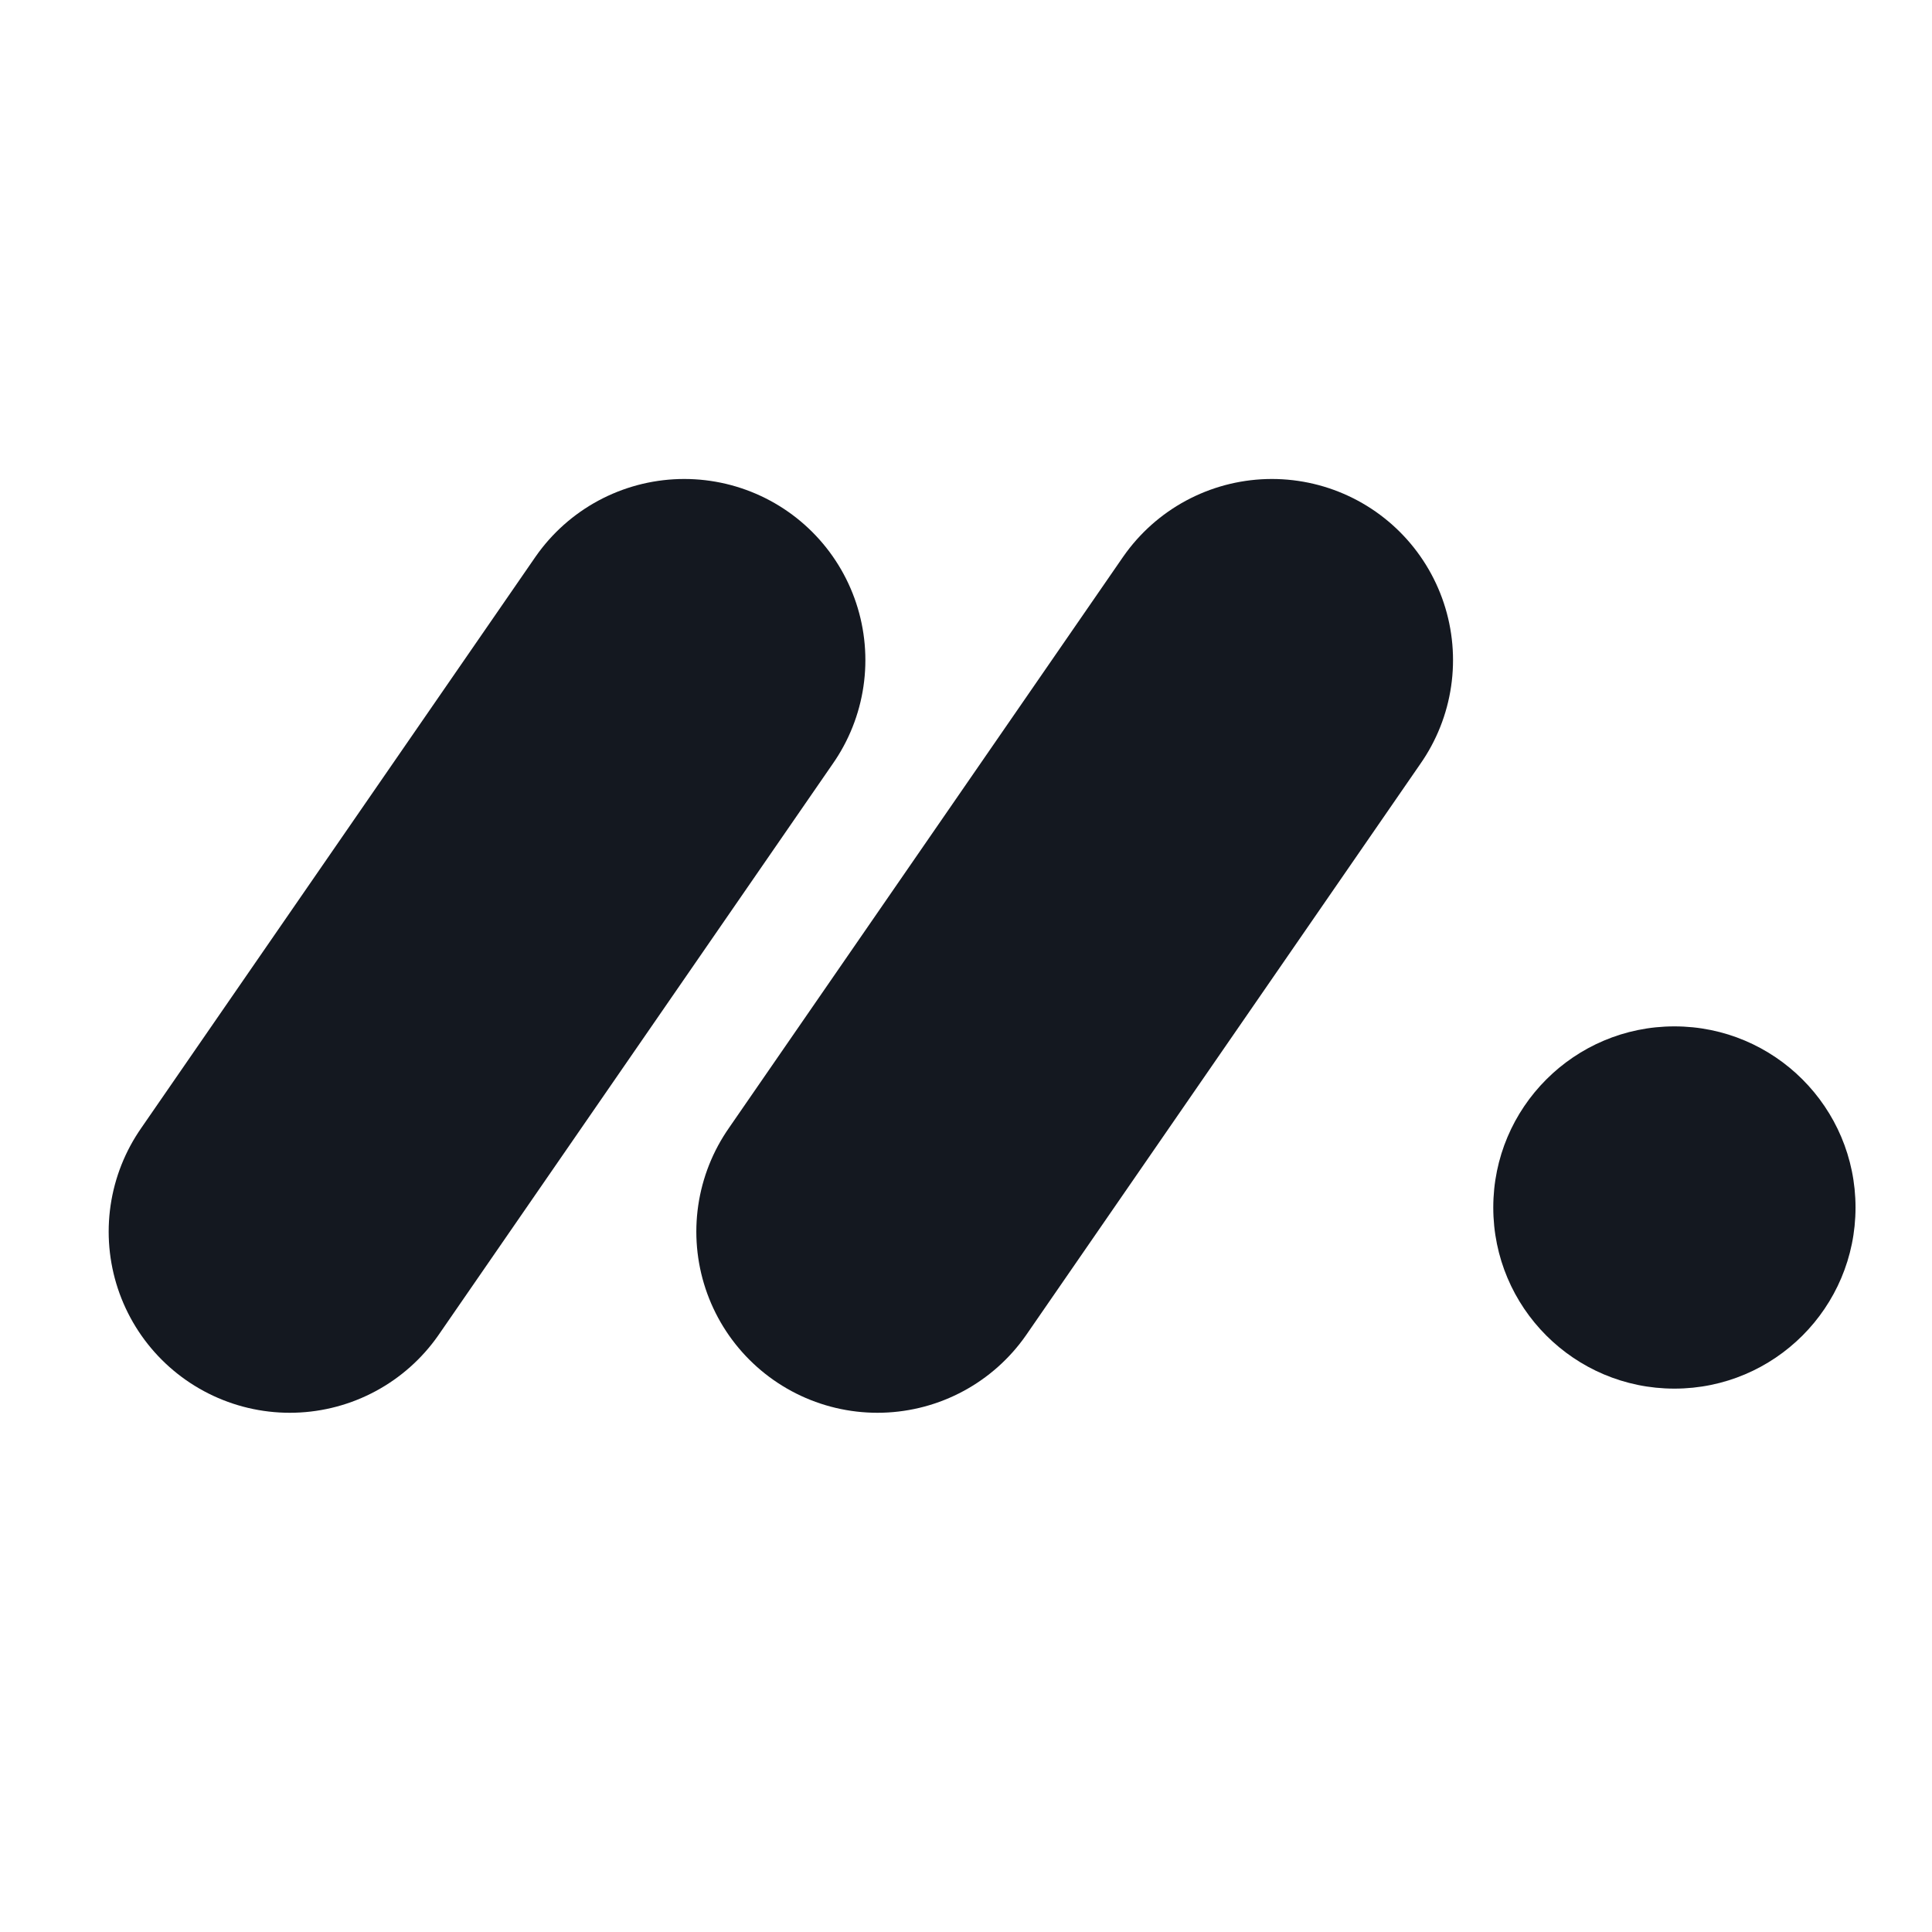
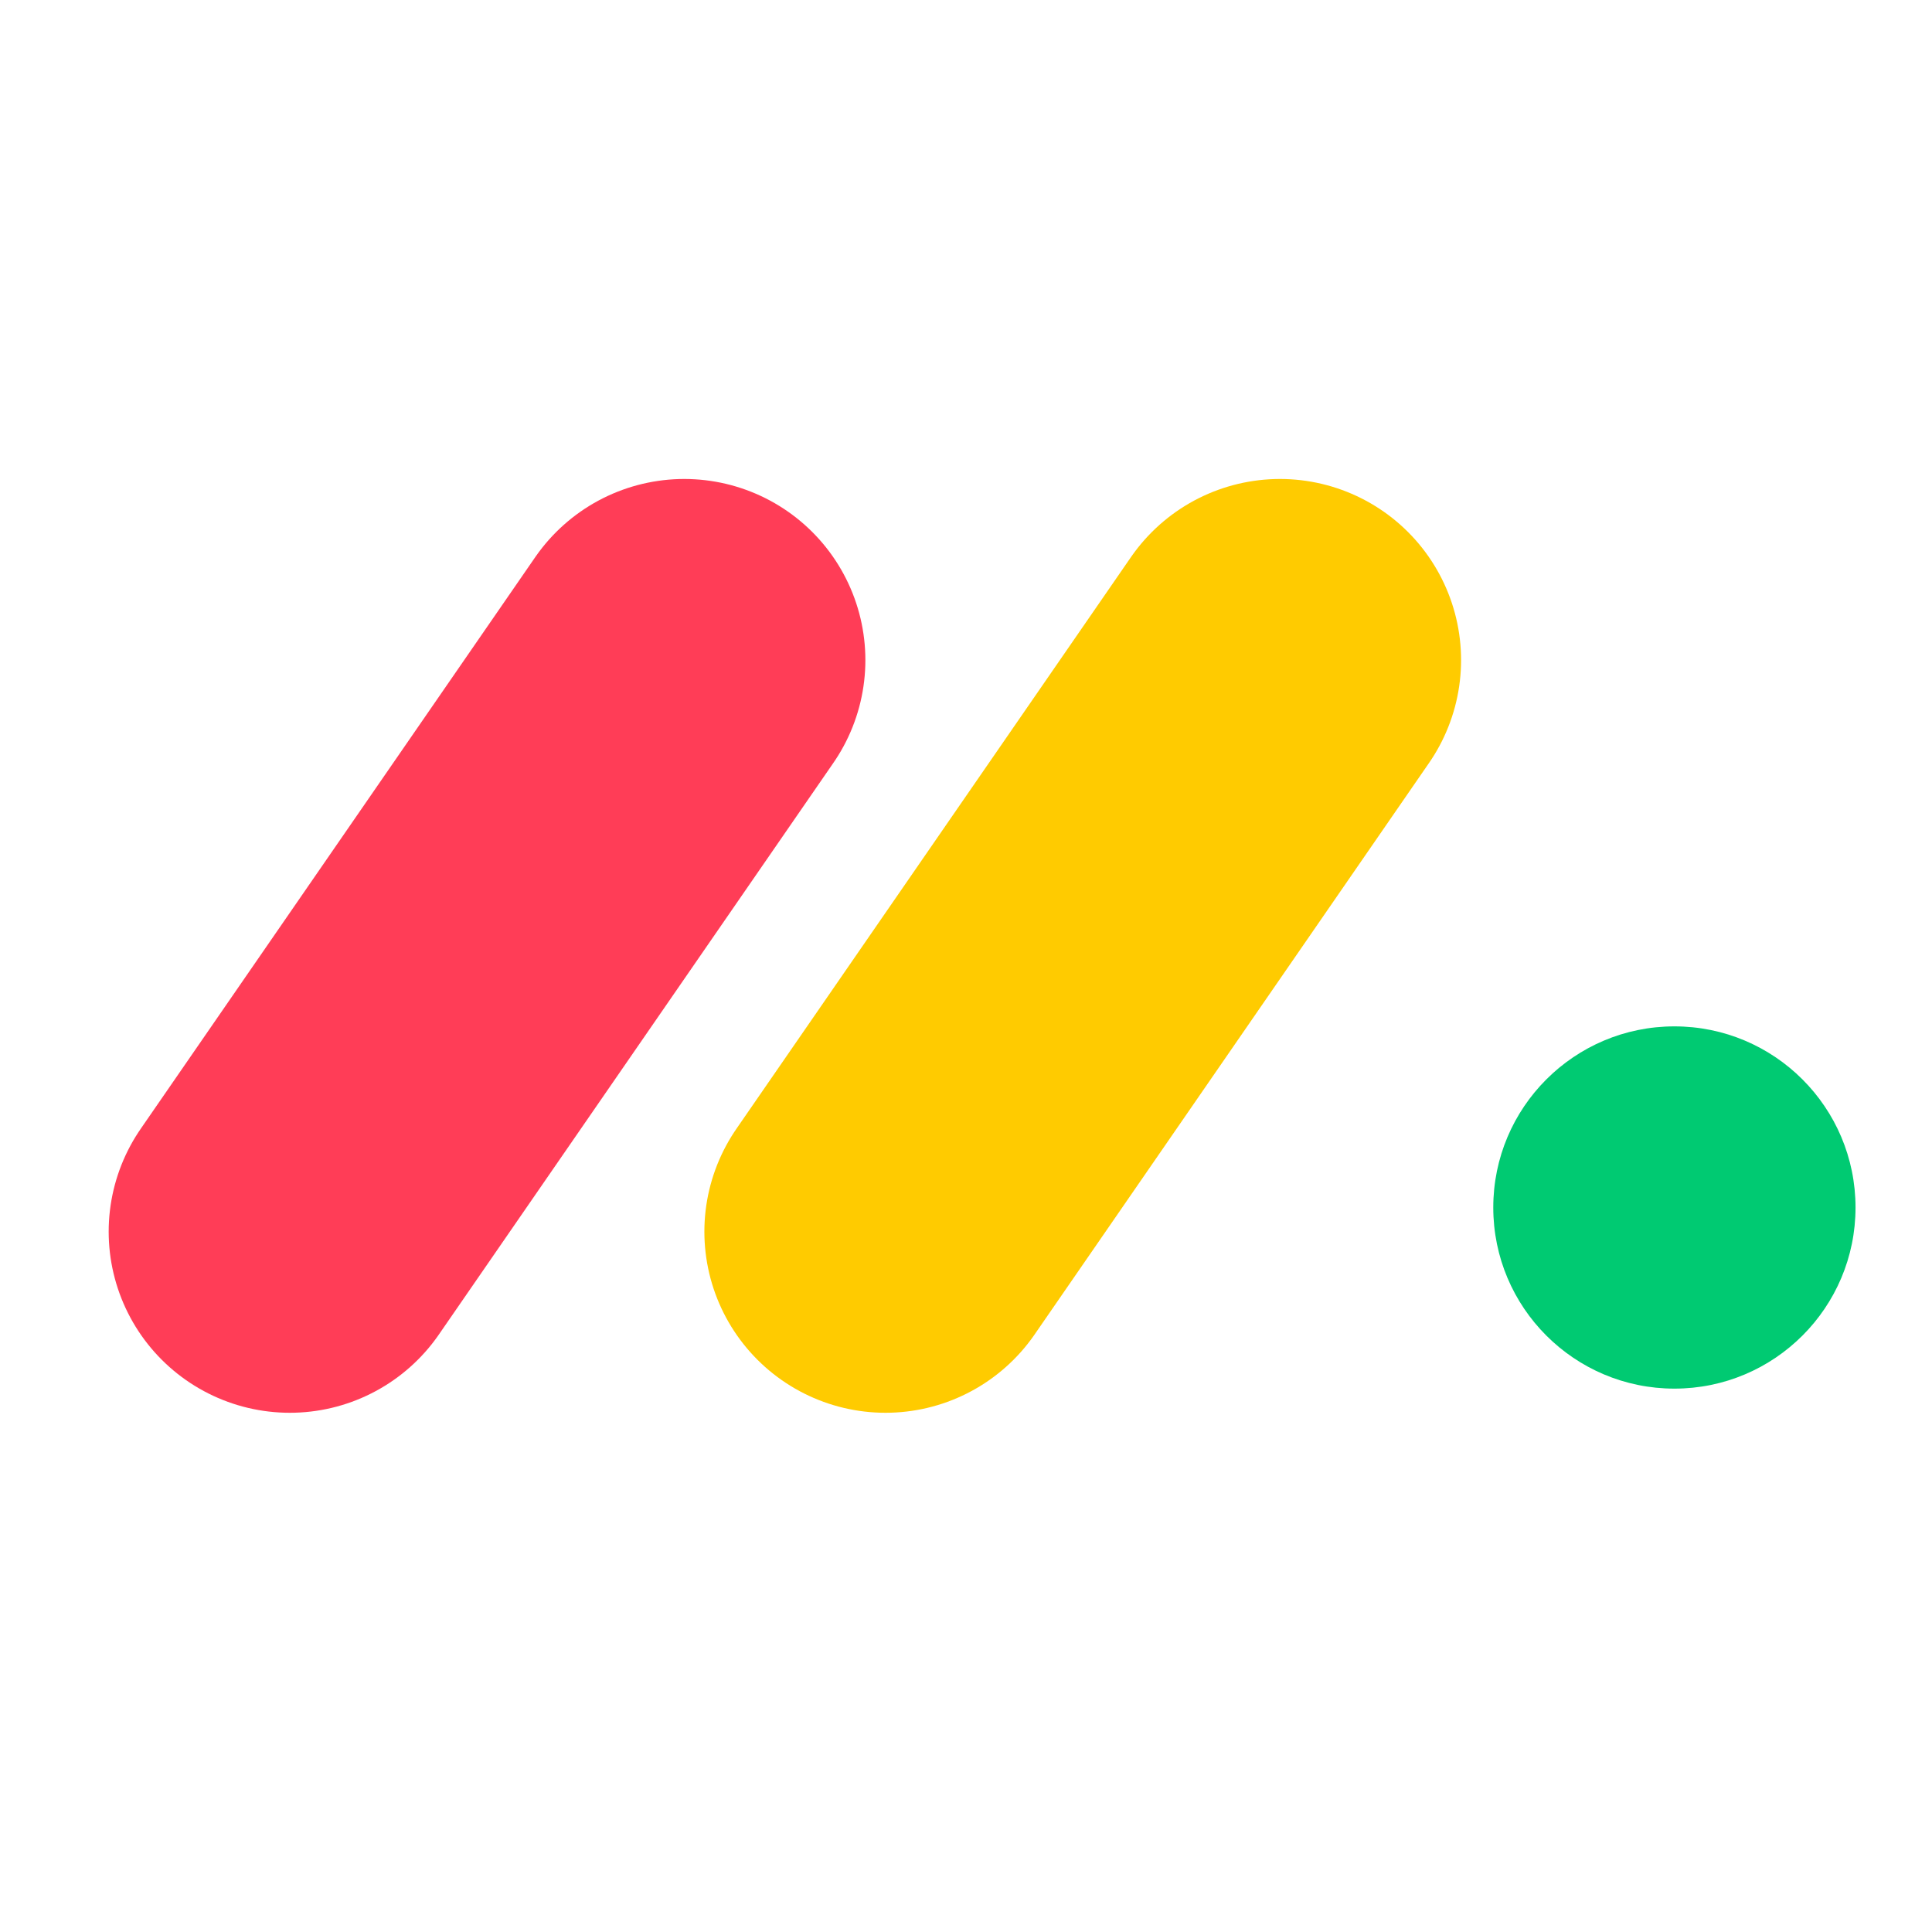
<svg xmlns="http://www.w3.org/2000/svg" viewBox="0 0 24 24">
-   <path fill="none" stroke="#141820" stroke-linecap="round" stroke-width="4.5" d="m3.6 15.3 4.9-7.1m2.4 7.1 4.9-7.1" />
-   <circle fill="#141820" cx="20.8" cy="15" r="2.25" />
+   <path fill="none" stroke-linecap="round" stroke-width="4.5" stroke="#ff3d57" d="m3.6 15.3 4.9-7.1" />
+   <path fill="none" stroke-linecap="round" stroke-width="4.5" stroke="#ffcb00" d="m11 15.3 4.9-7.1" />
+   <circle fill="#00ca72" cx="20.8" cy="15" r="2.25" />
</svg>
